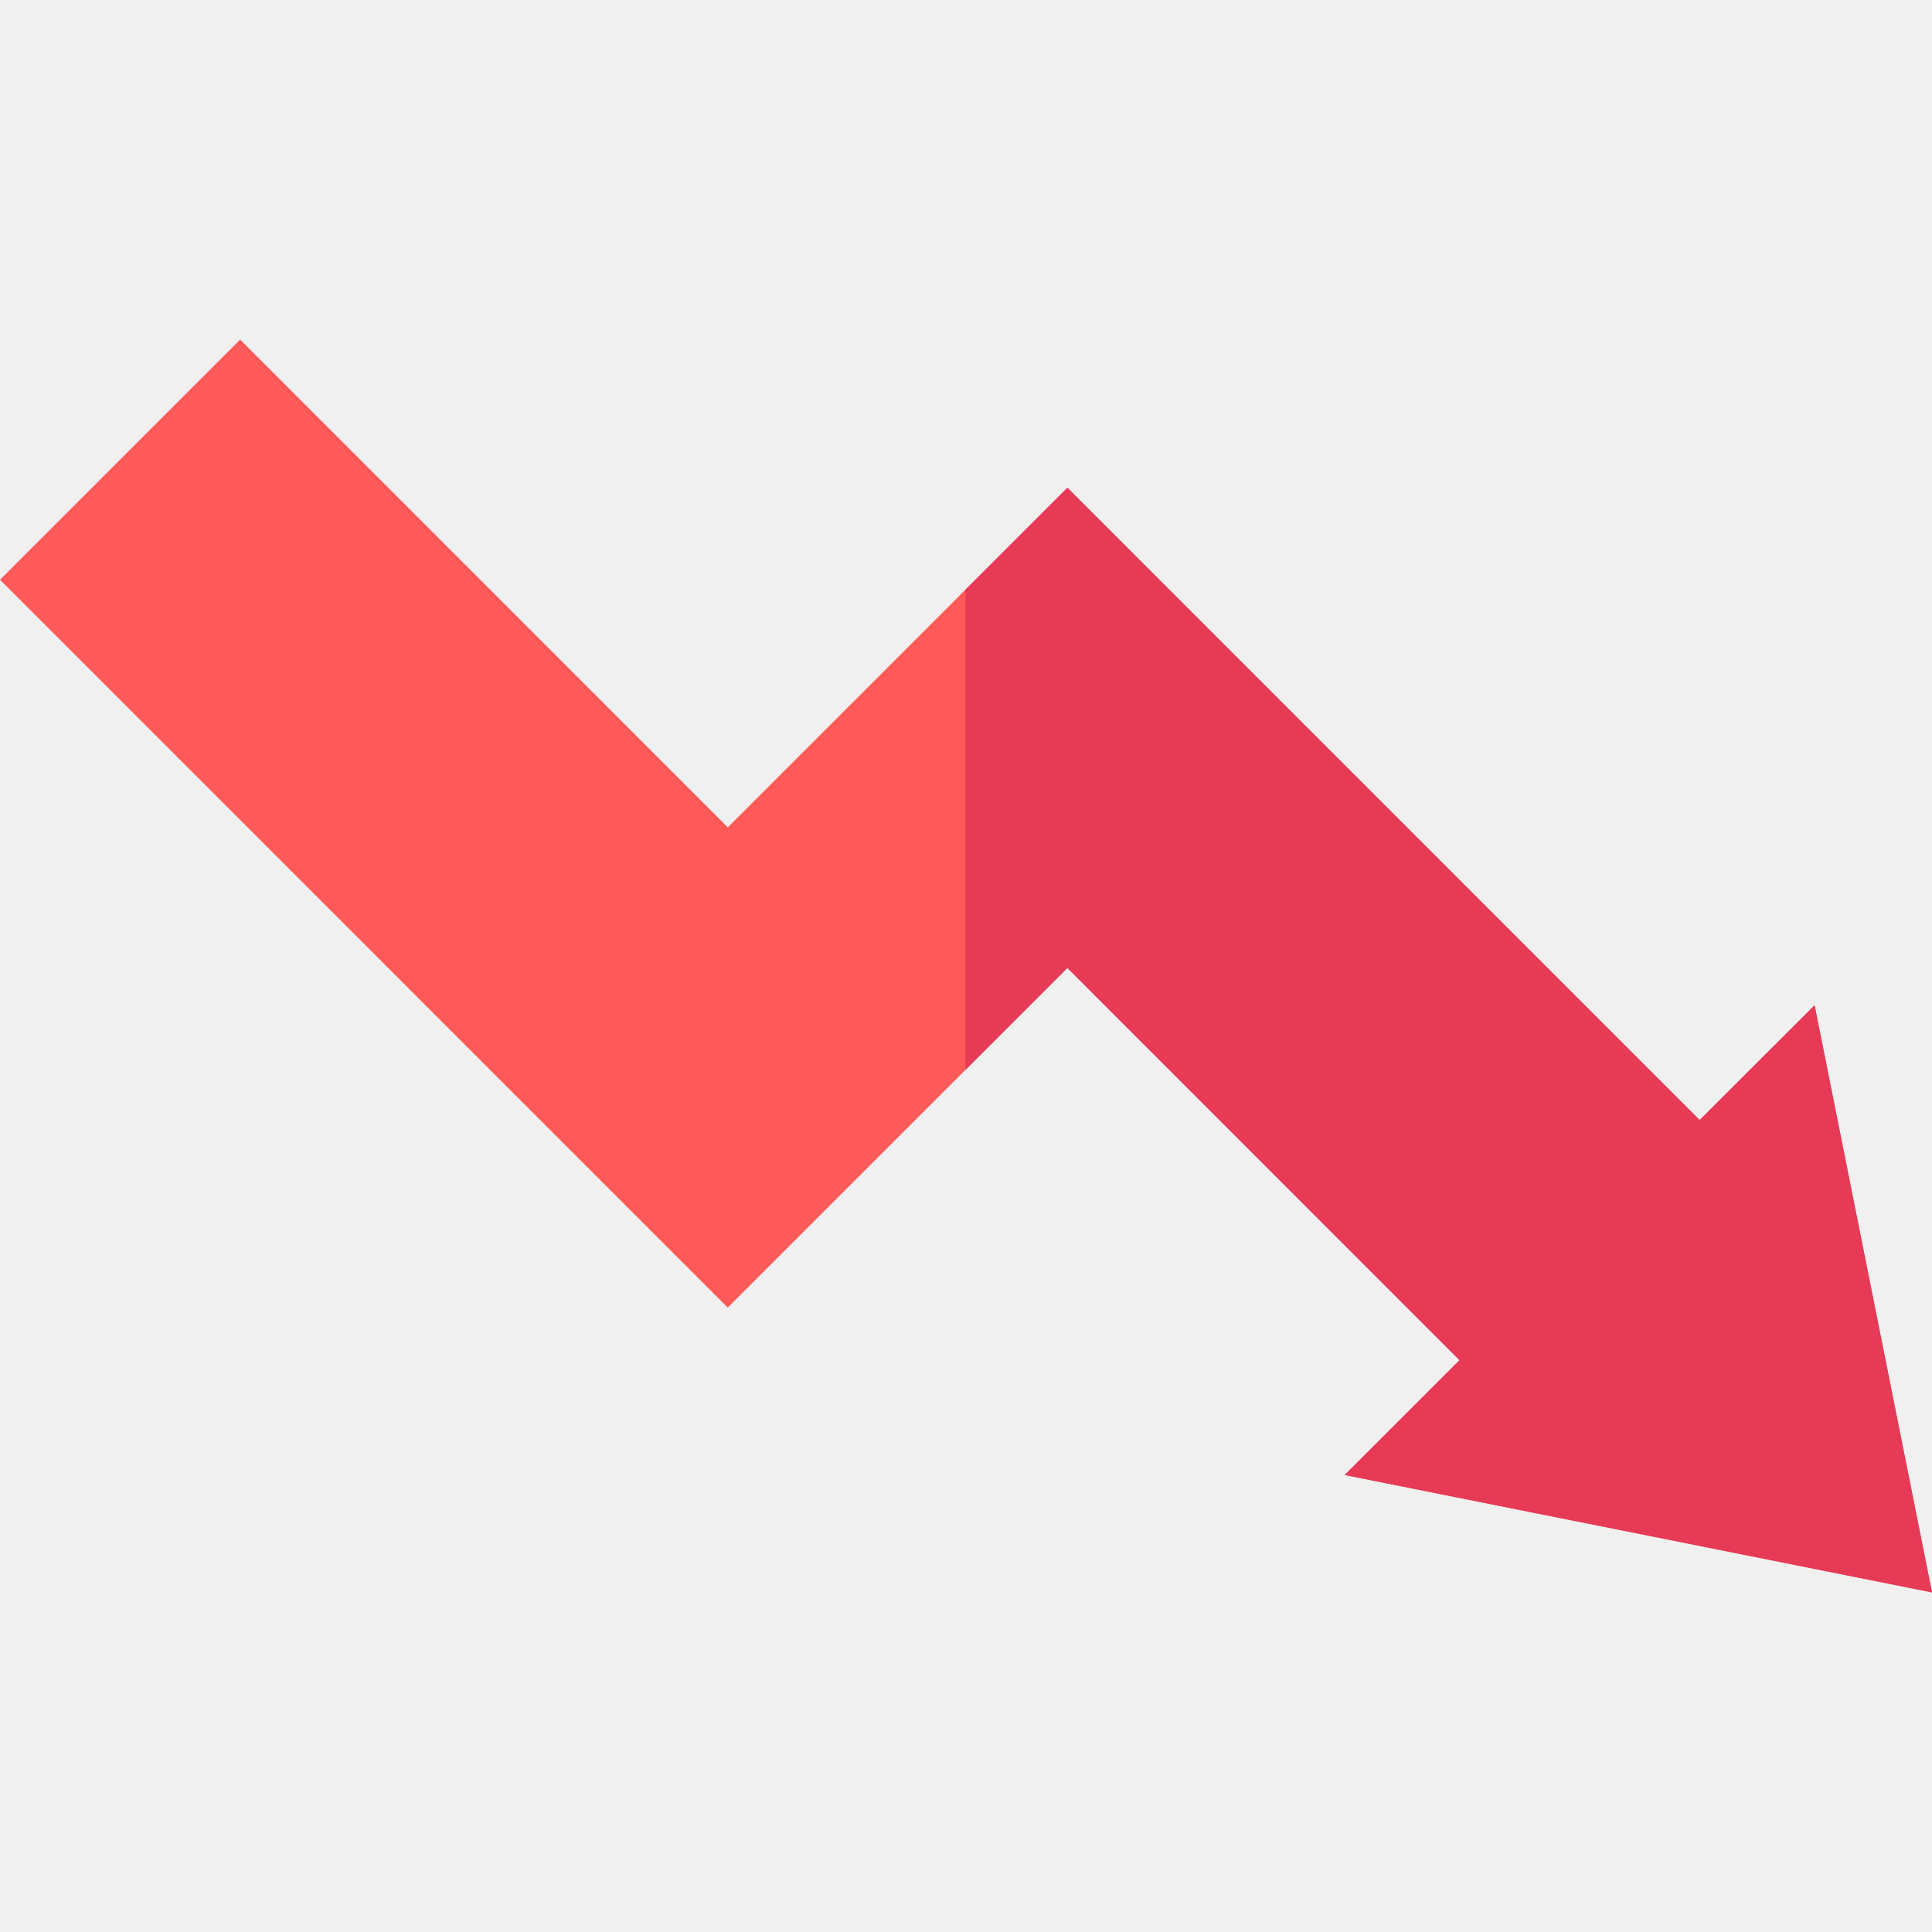
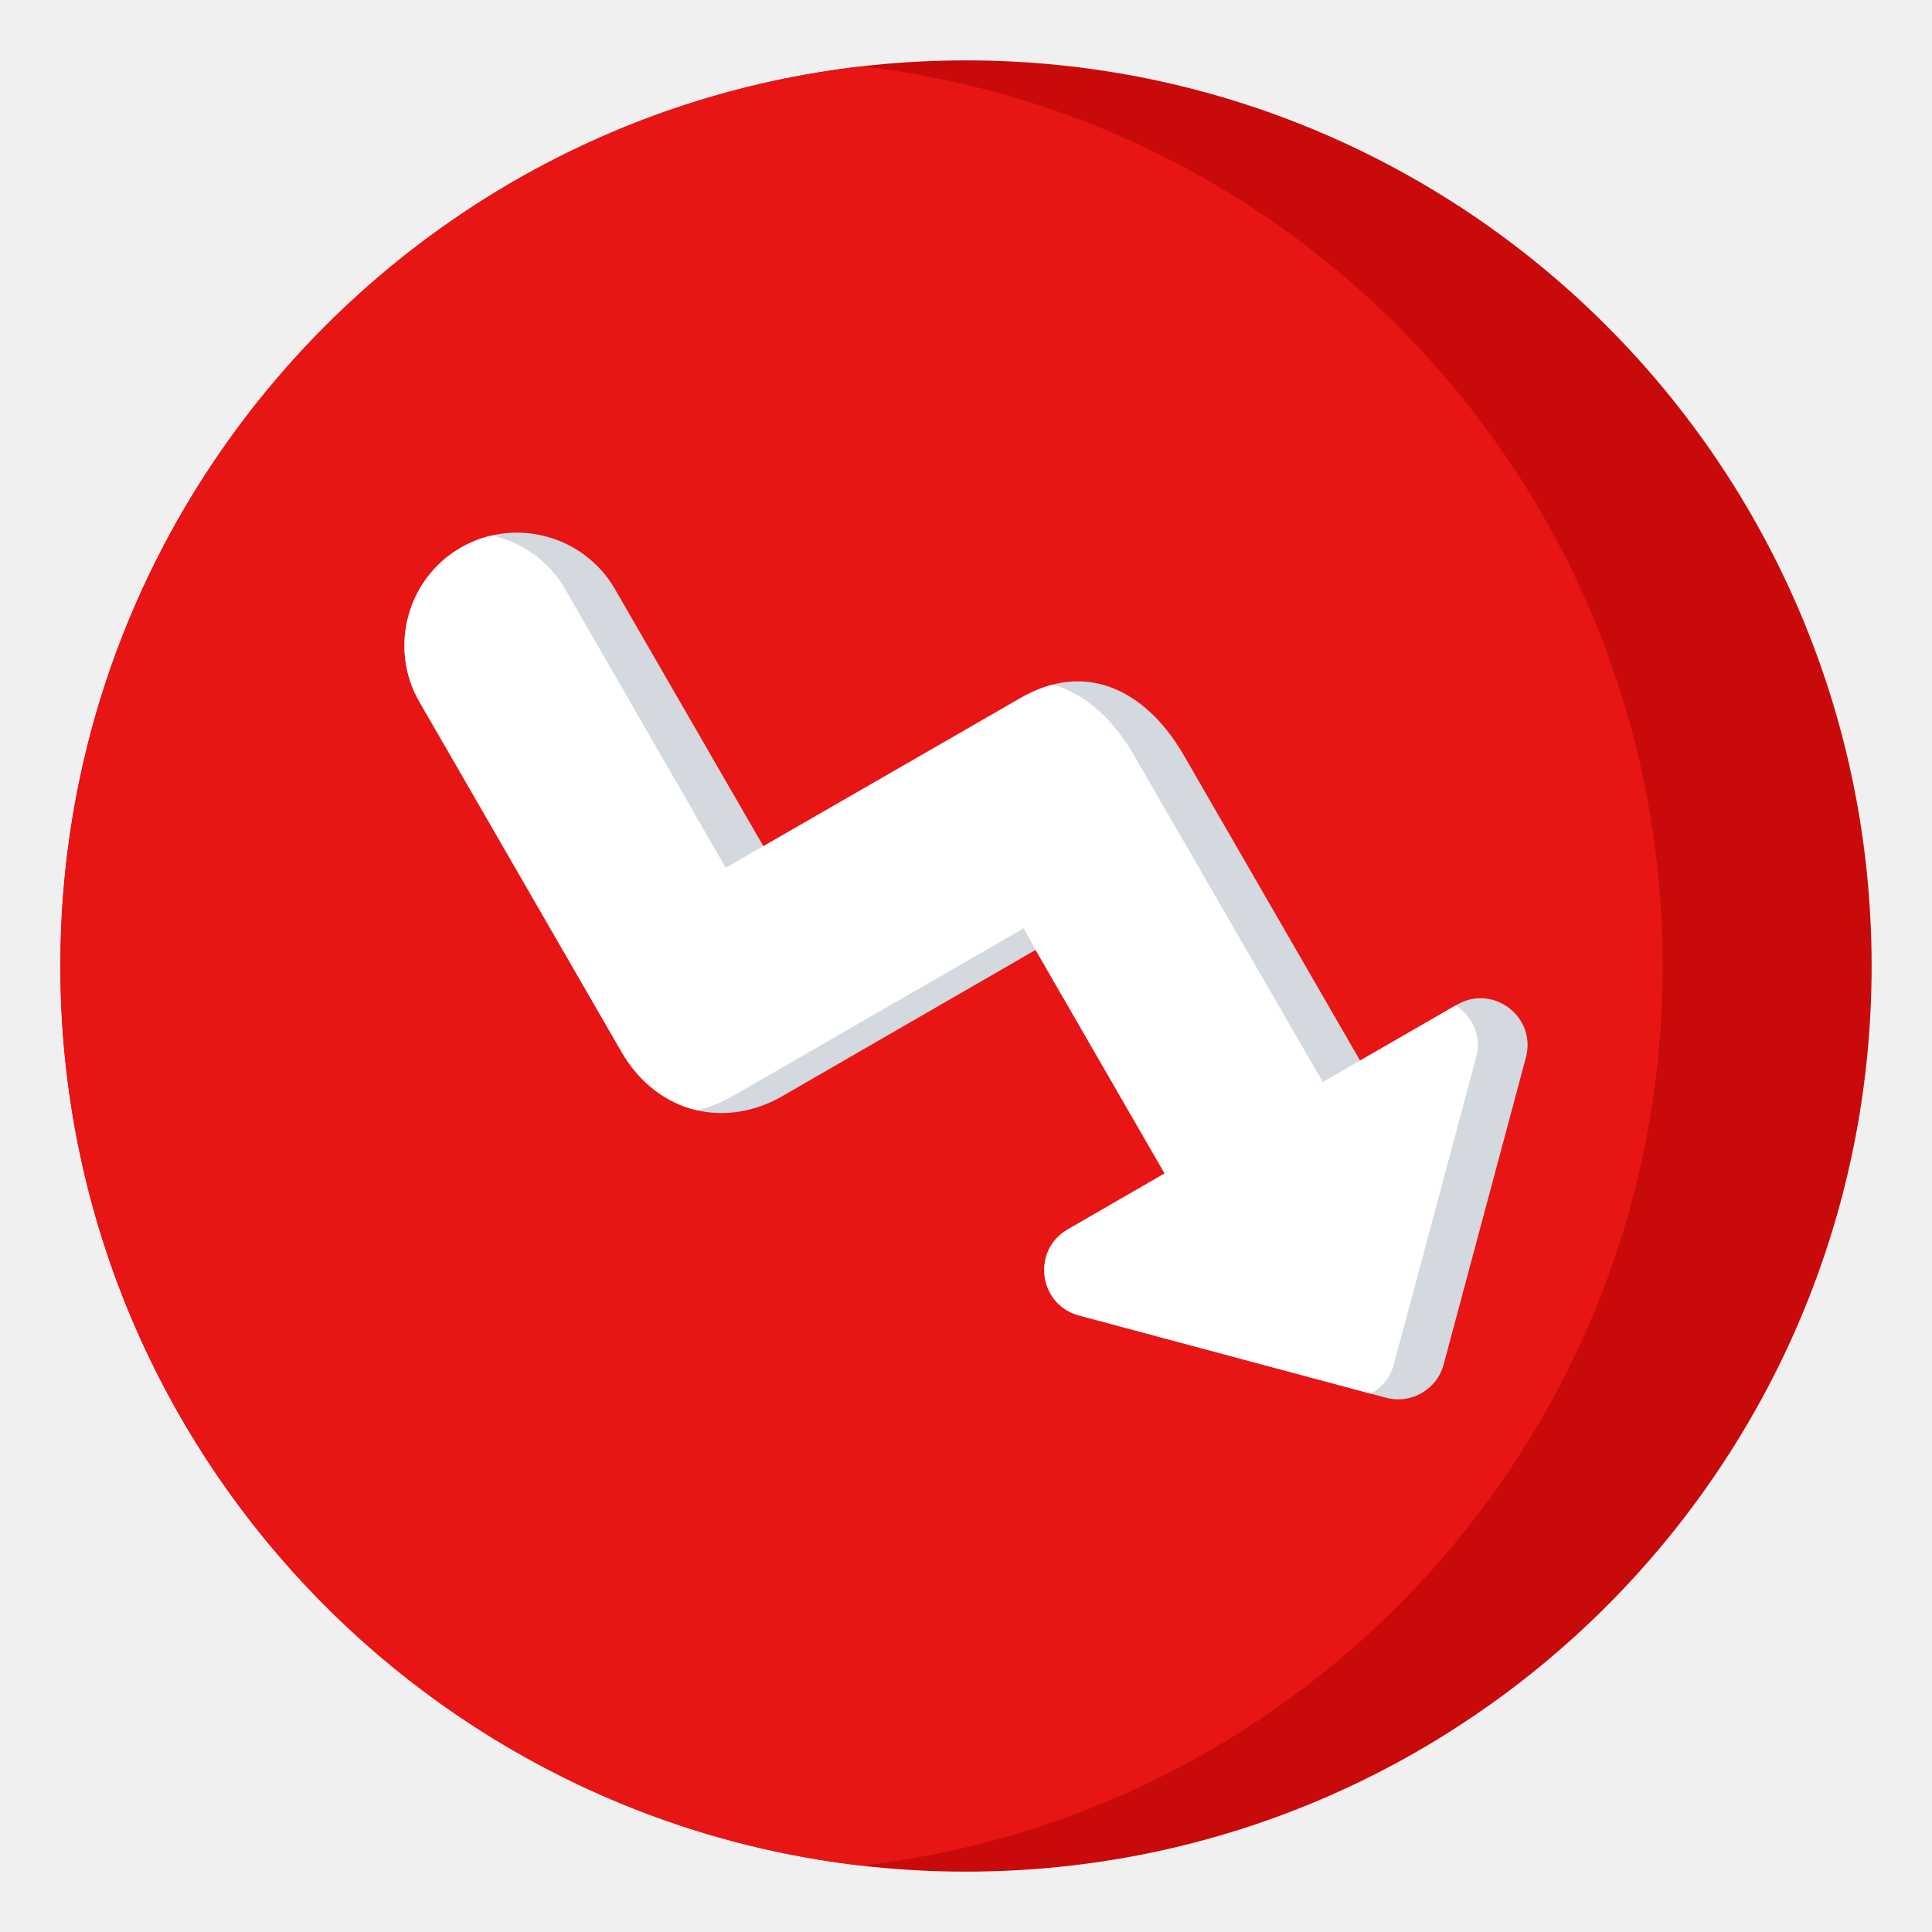
- <svg xmlns="http://www.w3.org/2000/svg" id="Capa_1" enable-background="new 0 0 512 512" height="512" viewBox="0 0 512 512" width="512">
+ <svg xmlns="http://www.w3.org/2000/svg" id="Layer_1" viewBox="0 0 512 512" data-name="Layer 1">
  <g>
-     <g id="Decrease_8_">
-       <g>
-         <path d="m512 422-155.654-31.113 30.439-30.425-103.916-103.945-90 90-192.869-192.884 63.633-63.633 129.236 129.251 90-90 167.549 167.578 30.469-30.425z" fill="#ff5959" />
-       </g>
-     </g>
-     <path d="m450.418 296.829-167.549-167.578-27.012 27.012v127.265l27.012-27.011 103.916 103.945-30.439 30.425 155.654 31.113-31.113-155.596z" fill="#e63a57" />
+     <circle cx="256" cy="256" fill="#c90a0a" r="240" />
+     <path d="m228.317 494.402c-119.506-13.729-212.317-115.218-212.317-238.402s92.811-224.674 212.317-238.402c119.506 13.728 212.317 115.218 212.317 238.402s-92.811 224.673-212.317 238.402z" fill="#e81515" fill-rule="evenodd" />
+   </g>
+   <g fill-rule="evenodd">
+     <path d="m360.44 281.077-46.76-80.991c-9.414-16.305-25.155-25.532-43.24-15.09l-68.102 39.318-39.392-68.229c-8.222-14.24-26.603-19.167-40.845-10.944s-19.167 26.604-10.945 40.845c17.851 30.919 35.703 61.839 53.554 92.758 8.899 15.413 25.938 20.59 41.635 12.311l68.102-39.319 34.203 59.242-25.688 14.831c-9.614 5.55-7.721 19.934 3.002 22.807l81.365 21.802c6.623 1.774 13.473-2.18 15.247-8.803l21.802-81.364c2.874-10.723-8.637-19.555-18.251-14.004l-25.688 14.831z" fill="#d3d9de" />
+     <path d="m350.552 286.753-50.071-86.666c-5.366-9.294-12.788-16.285-21.527-18.648-2.766.715-5.609 1.881-8.512 3.558l-78.101 44.971-42.593-73.882c-4.332-7.504-11.485-12.419-19.367-14.19-2.841.644-5.632 1.717-8.279 3.246-14.243 8.223-19.167 26.604-10.945 40.845 17.851 30.919 35.703 61.839 53.554 92.758 4.783 8.284 11.918 13.609 19.932 15.48 2.841-.638 5.693-1.687 8.503-3.169l78.151-45.046 3.151 5.727 34.203 59.242-25.688 14.831c-9.614 5.55-7.721 19.934 3.002 22.807l77.309 20.715c2.904-1.574 5.184-4.287 6.103-7.717l21.802-81.364c1.559-5.818-1.117-11.078-5.426-13.787z" fill="#fff" />
  </g>
</svg>
